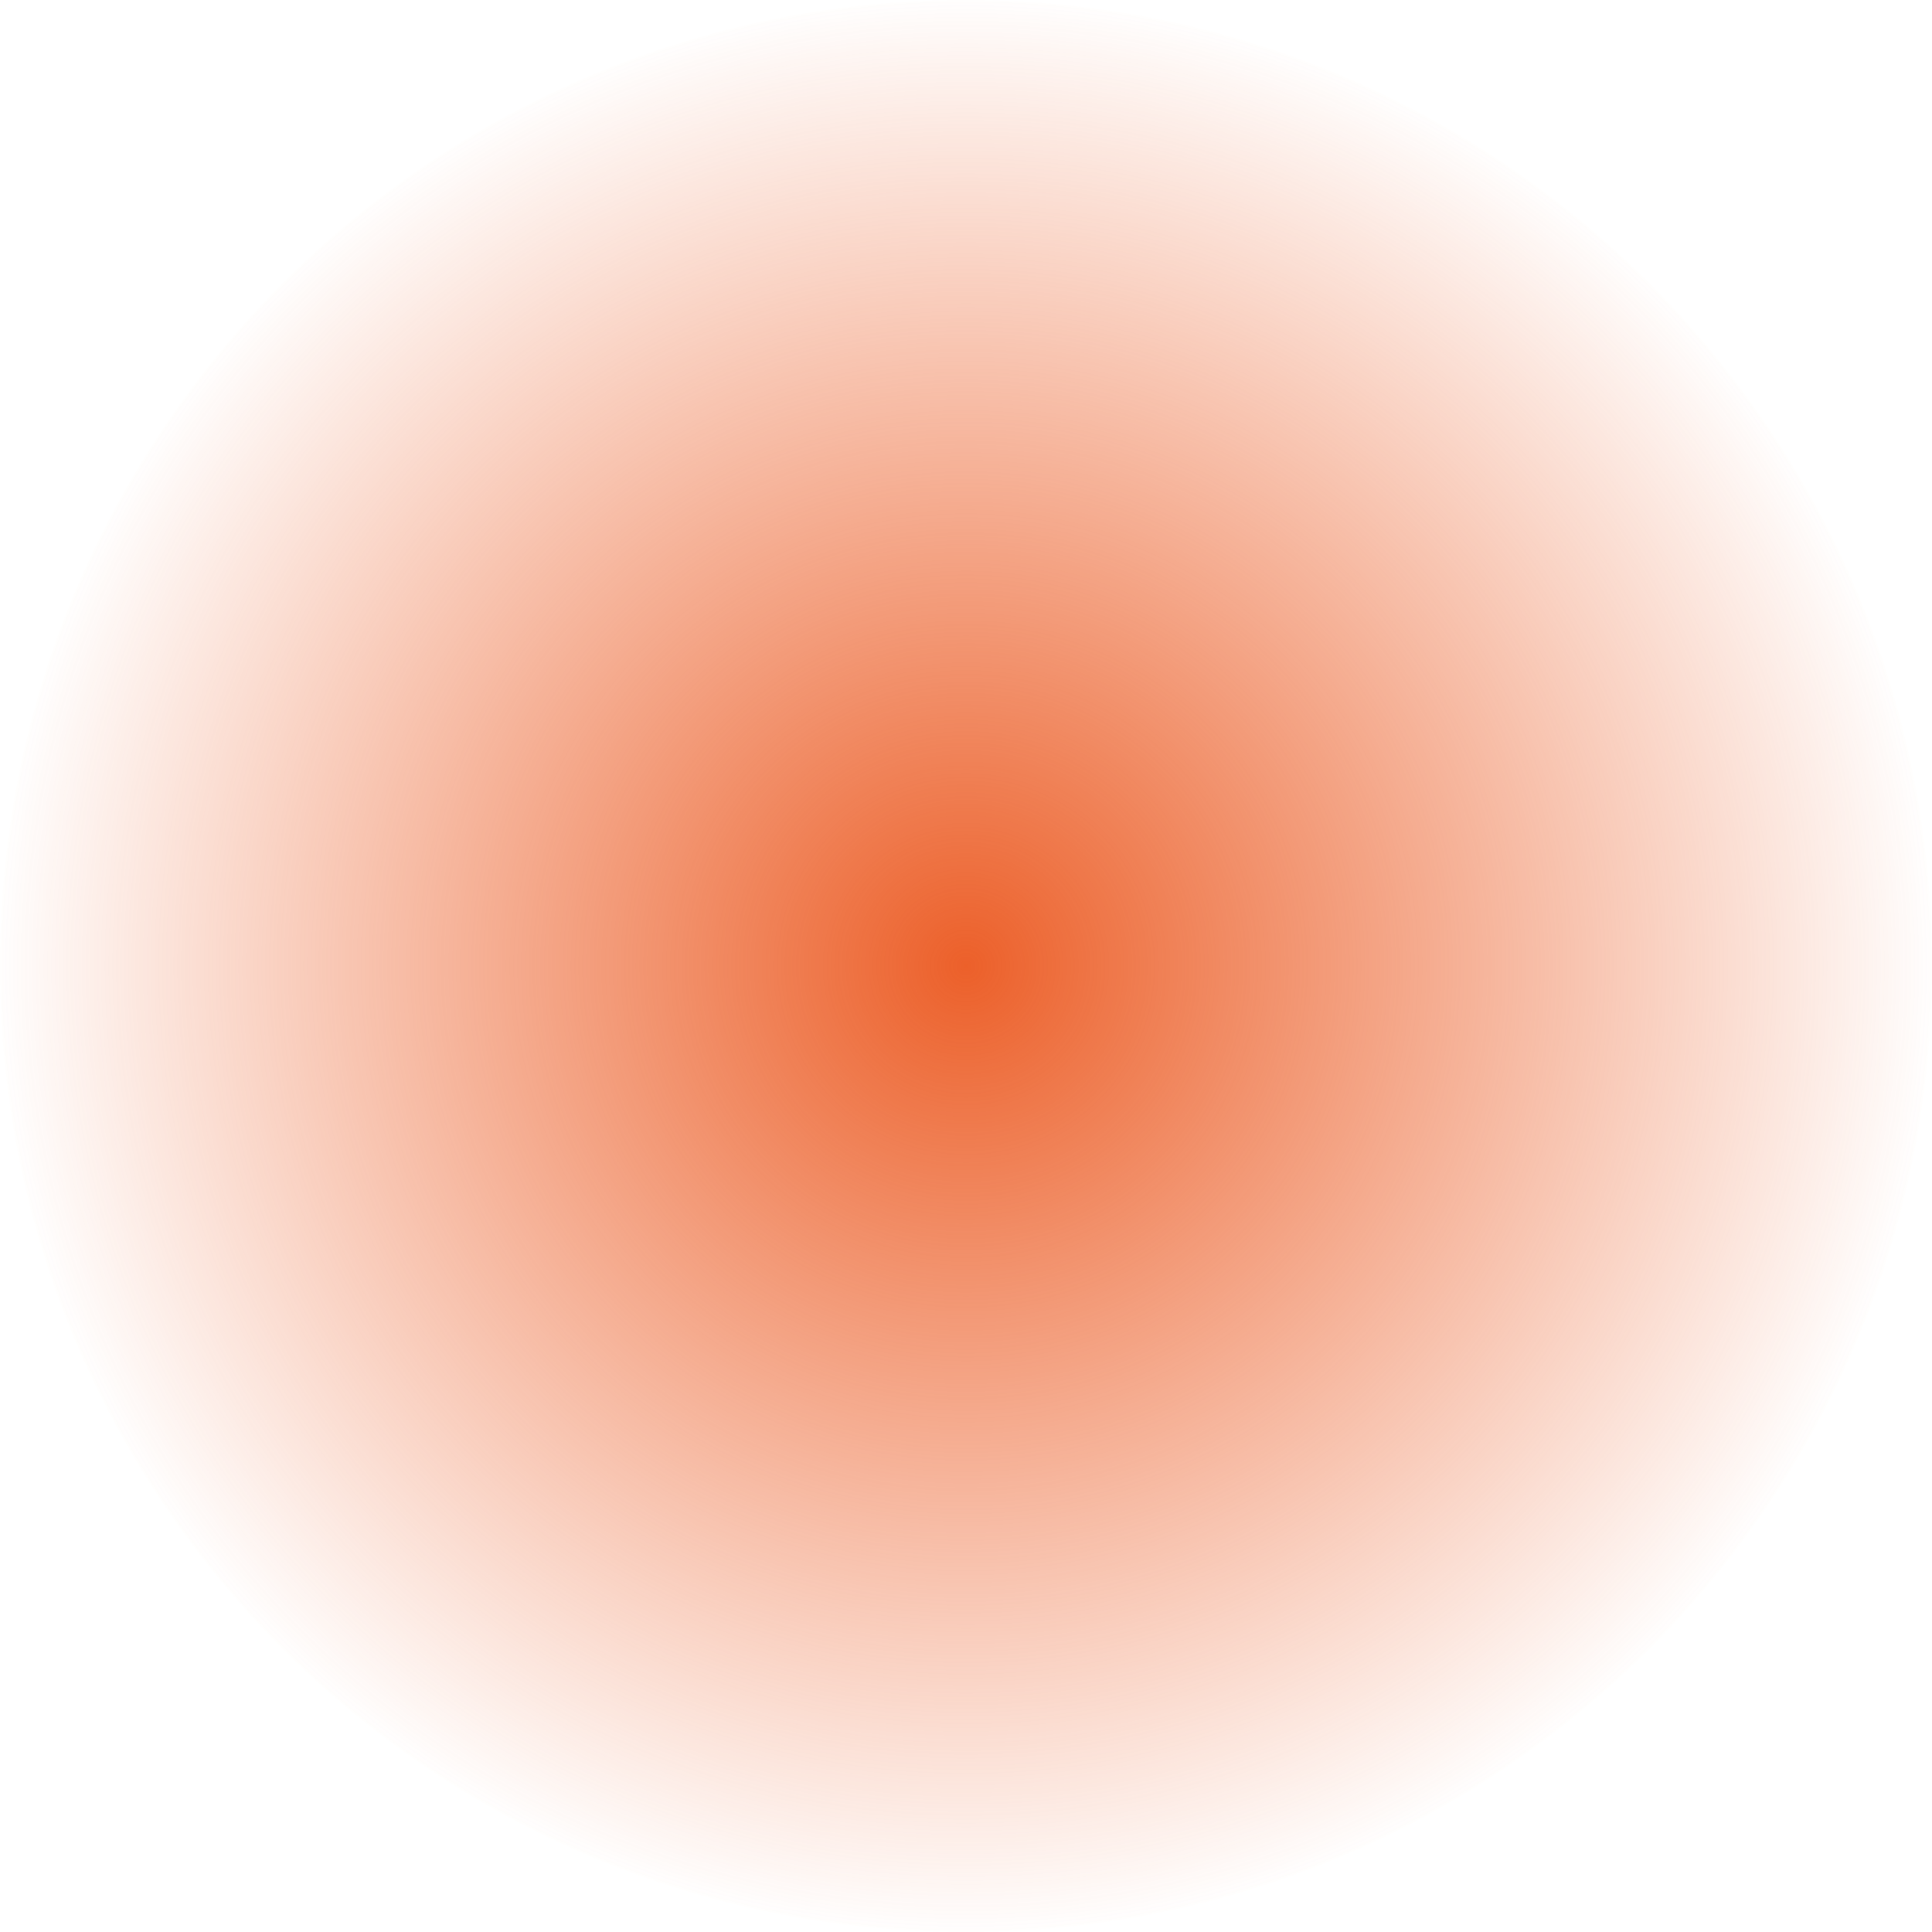
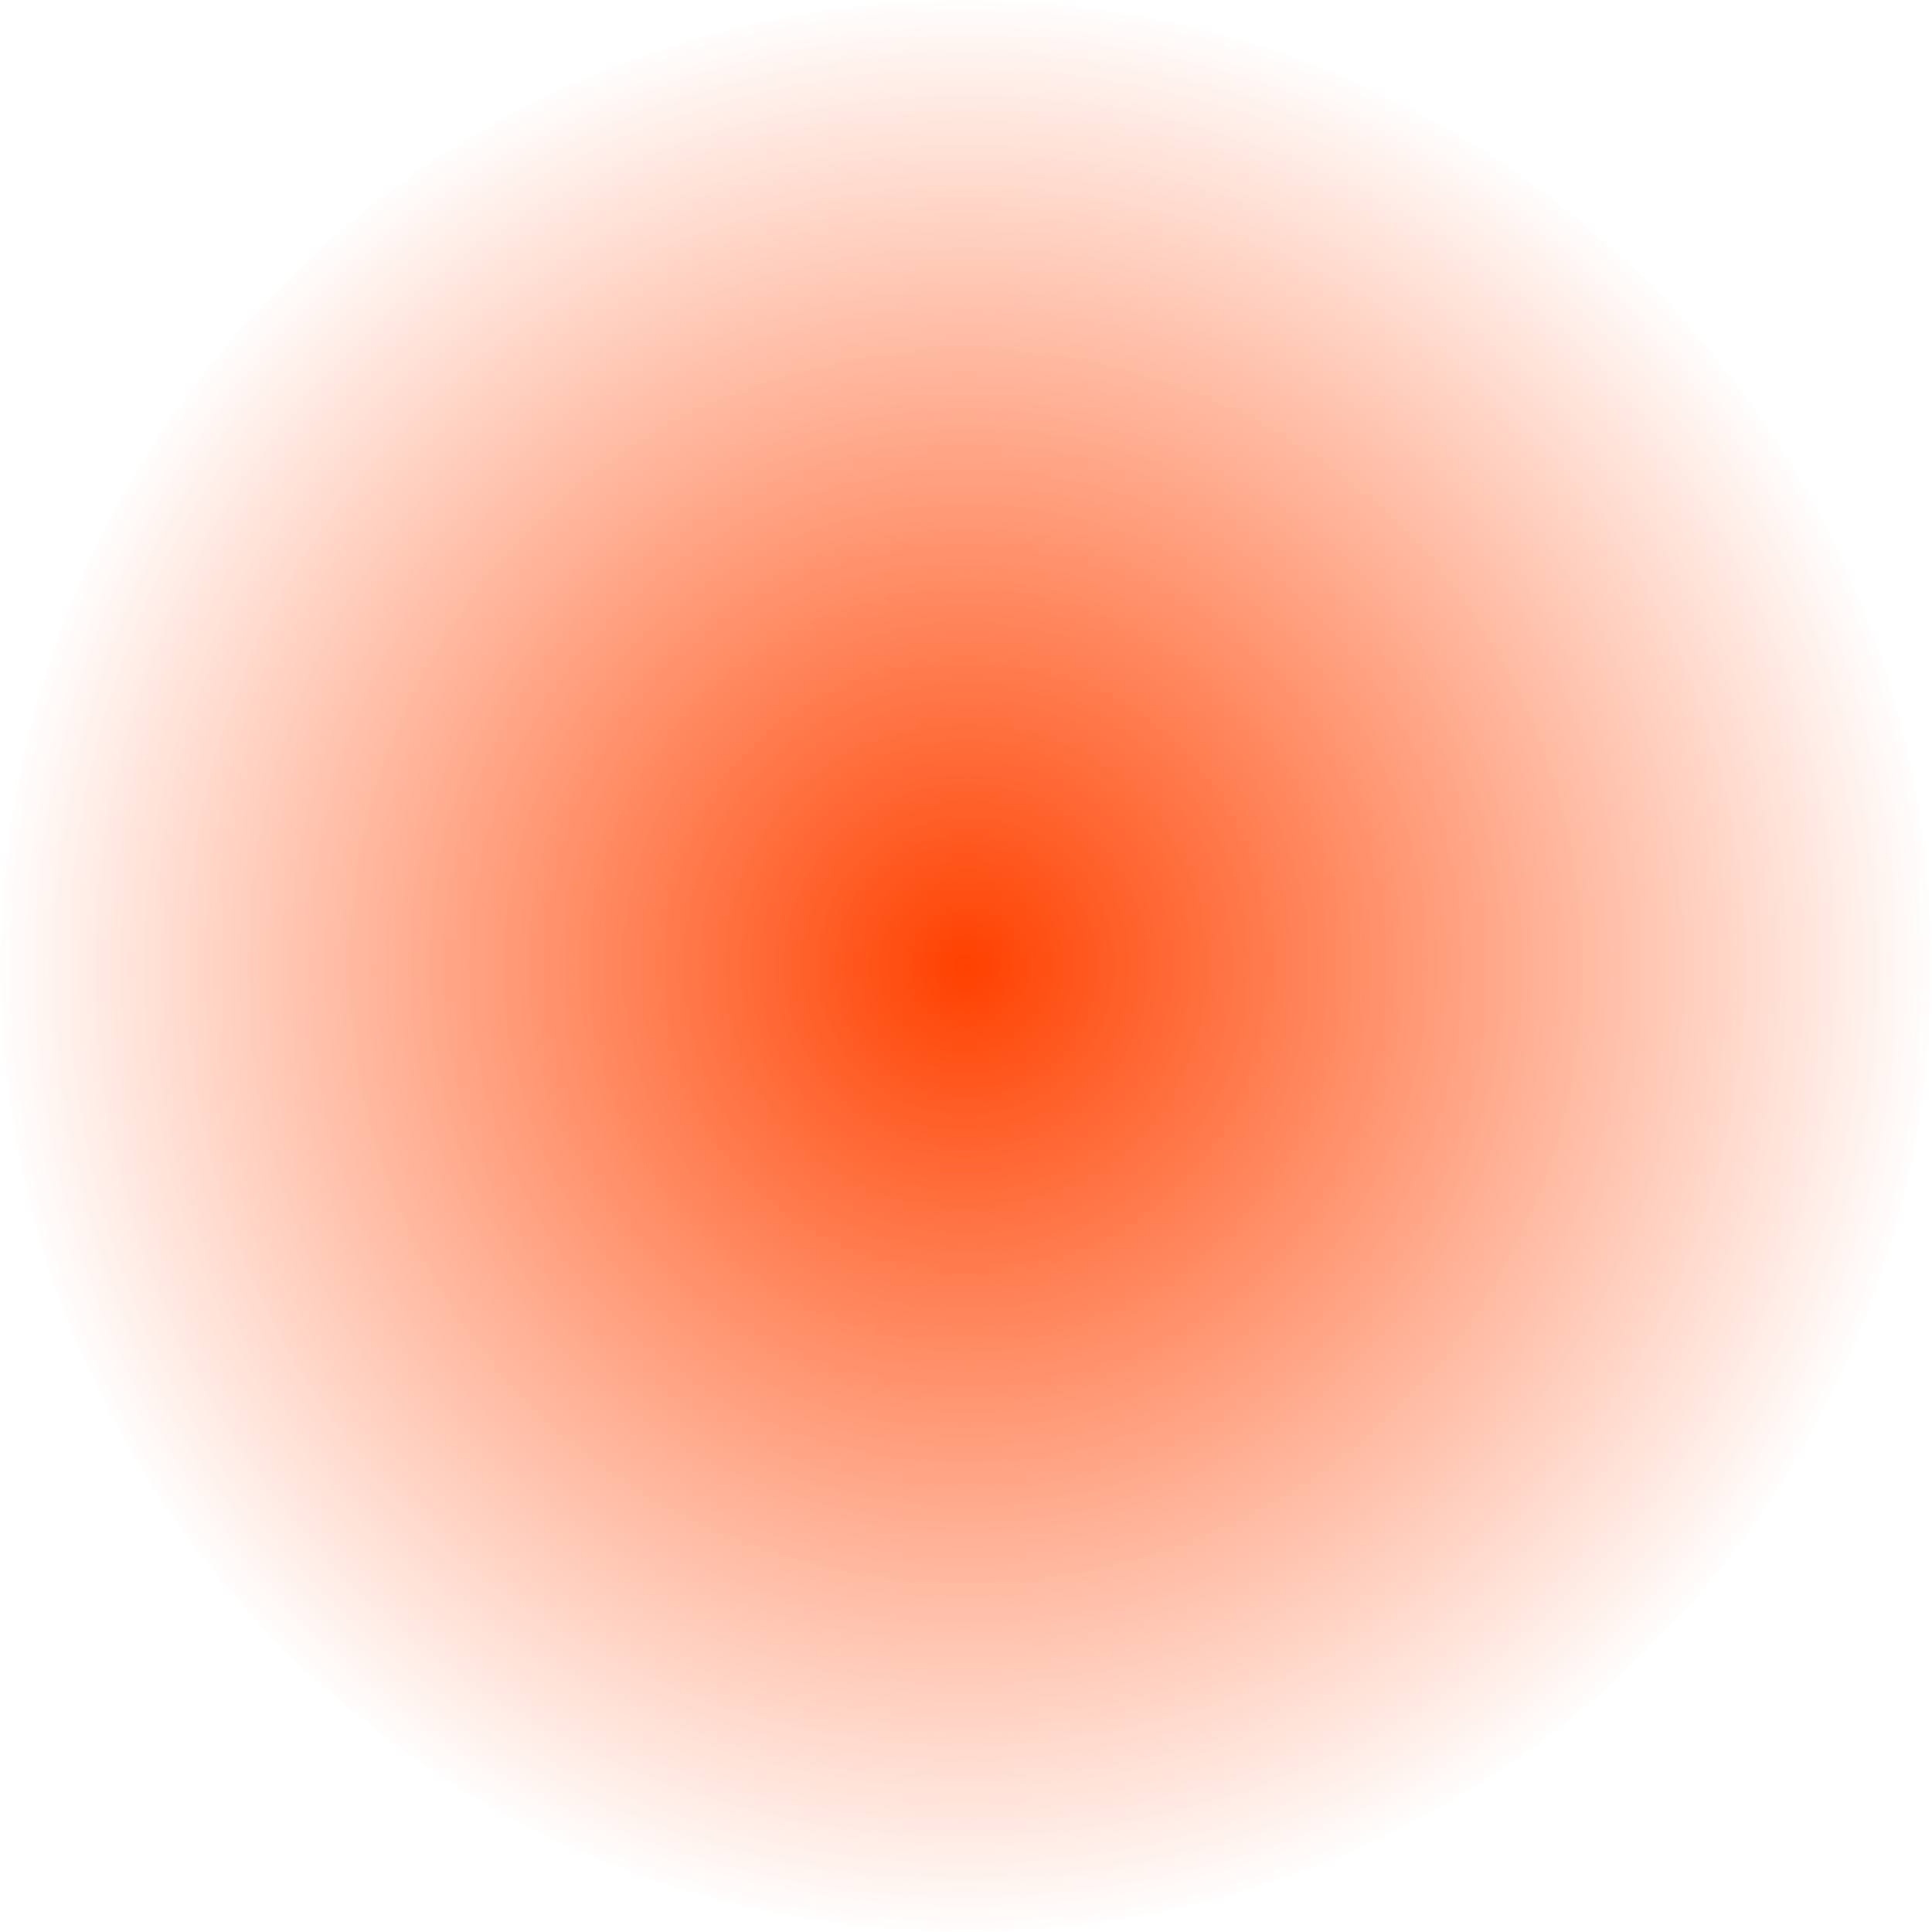
<svg xmlns="http://www.w3.org/2000/svg" preserveAspectRatio="none" overflow="visible" style="display: block;" width="100.952" height="100.952" viewBox="0 0 100.952 100.952" fill="none">
  <g id="Frame">
    <path id="Vector" d="M50.476 100.952C78.353 100.952 100.952 78.353 100.952 50.476C100.952 22.599 78.353 0 50.476 0C22.599 0 0 22.599 0 50.476C0 78.353 22.599 100.952 50.476 100.952Z" fill="url(#paint0_radial_0_357)" />
  </g>
  <defs>
    <radialGradient id="paint0_radial_0_357" cx="0" cy="0" r="1" gradientUnits="userSpaceOnUse" gradientTransform="translate(50.4762 50.4762) scale(50.4762)">
-       <stop stop-color="#EC602A" />
-       <stop offset="1" stop-color="#EC602A" stop-opacity="0" />
+       <stop stop-color="#FF4100" />
+       <stop offset="1" stop-color="#FF4100" stop-opacity="0" />
    </radialGradient>
  </defs>
</svg>
